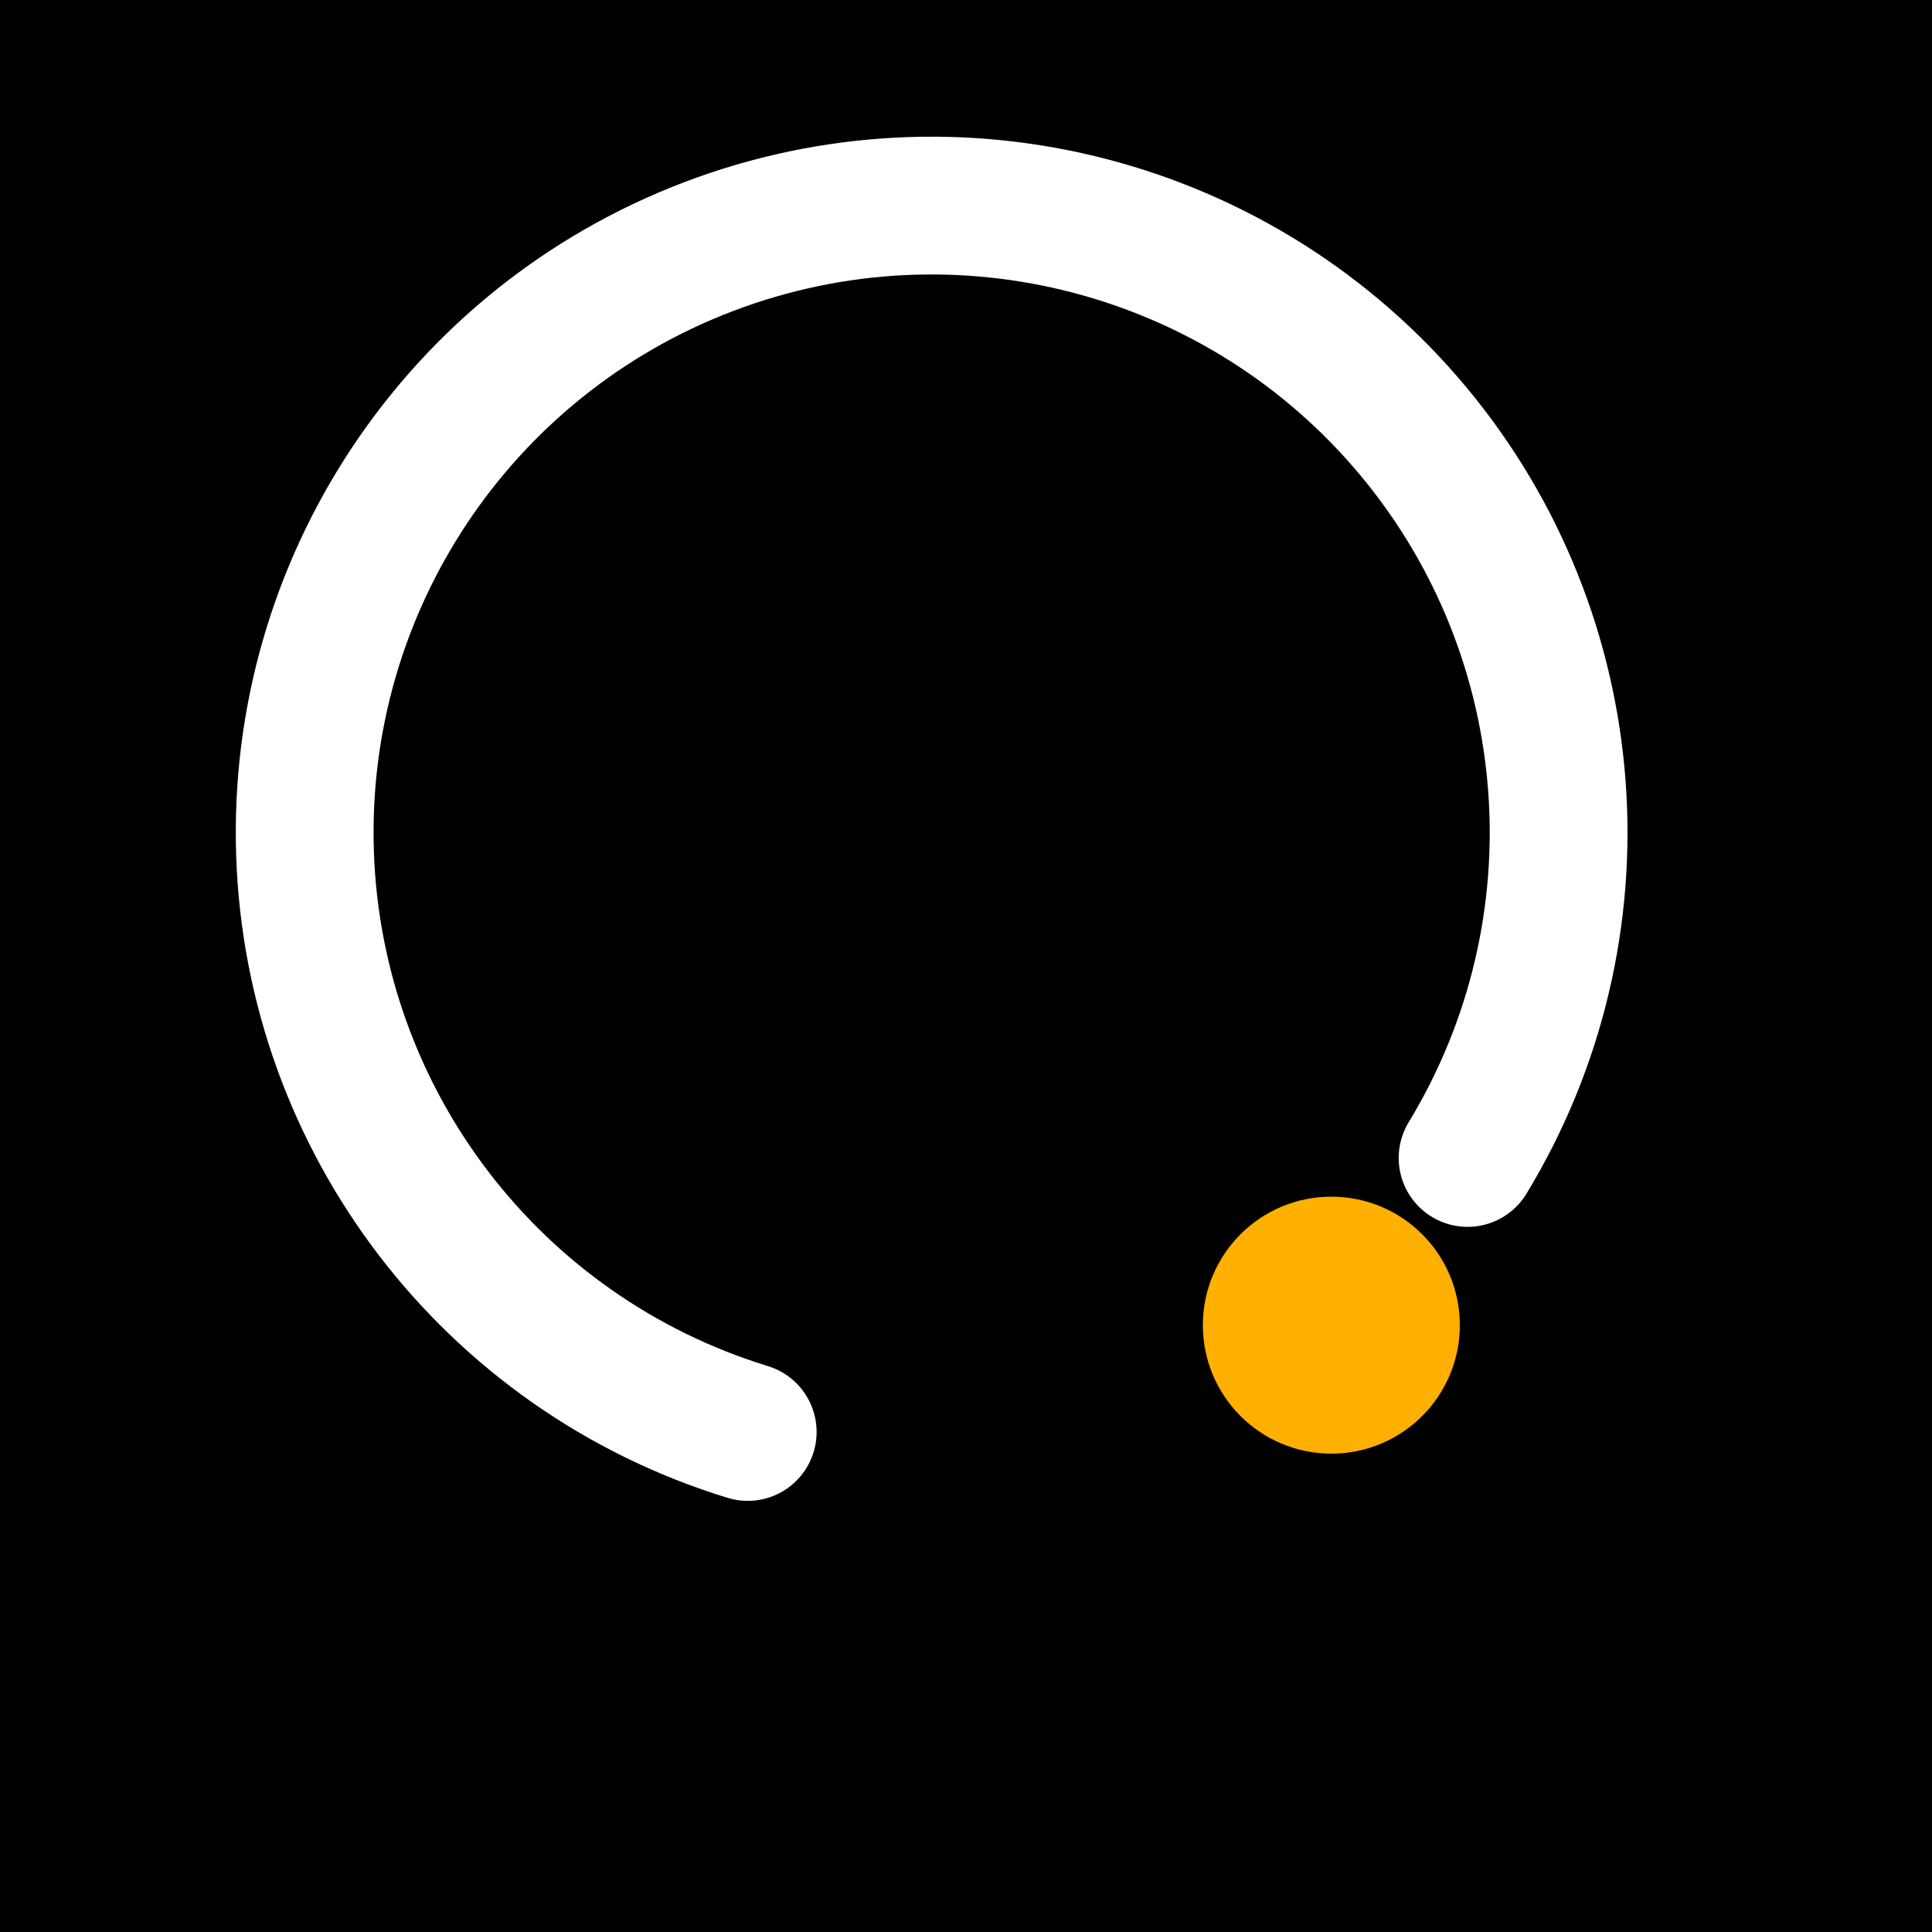
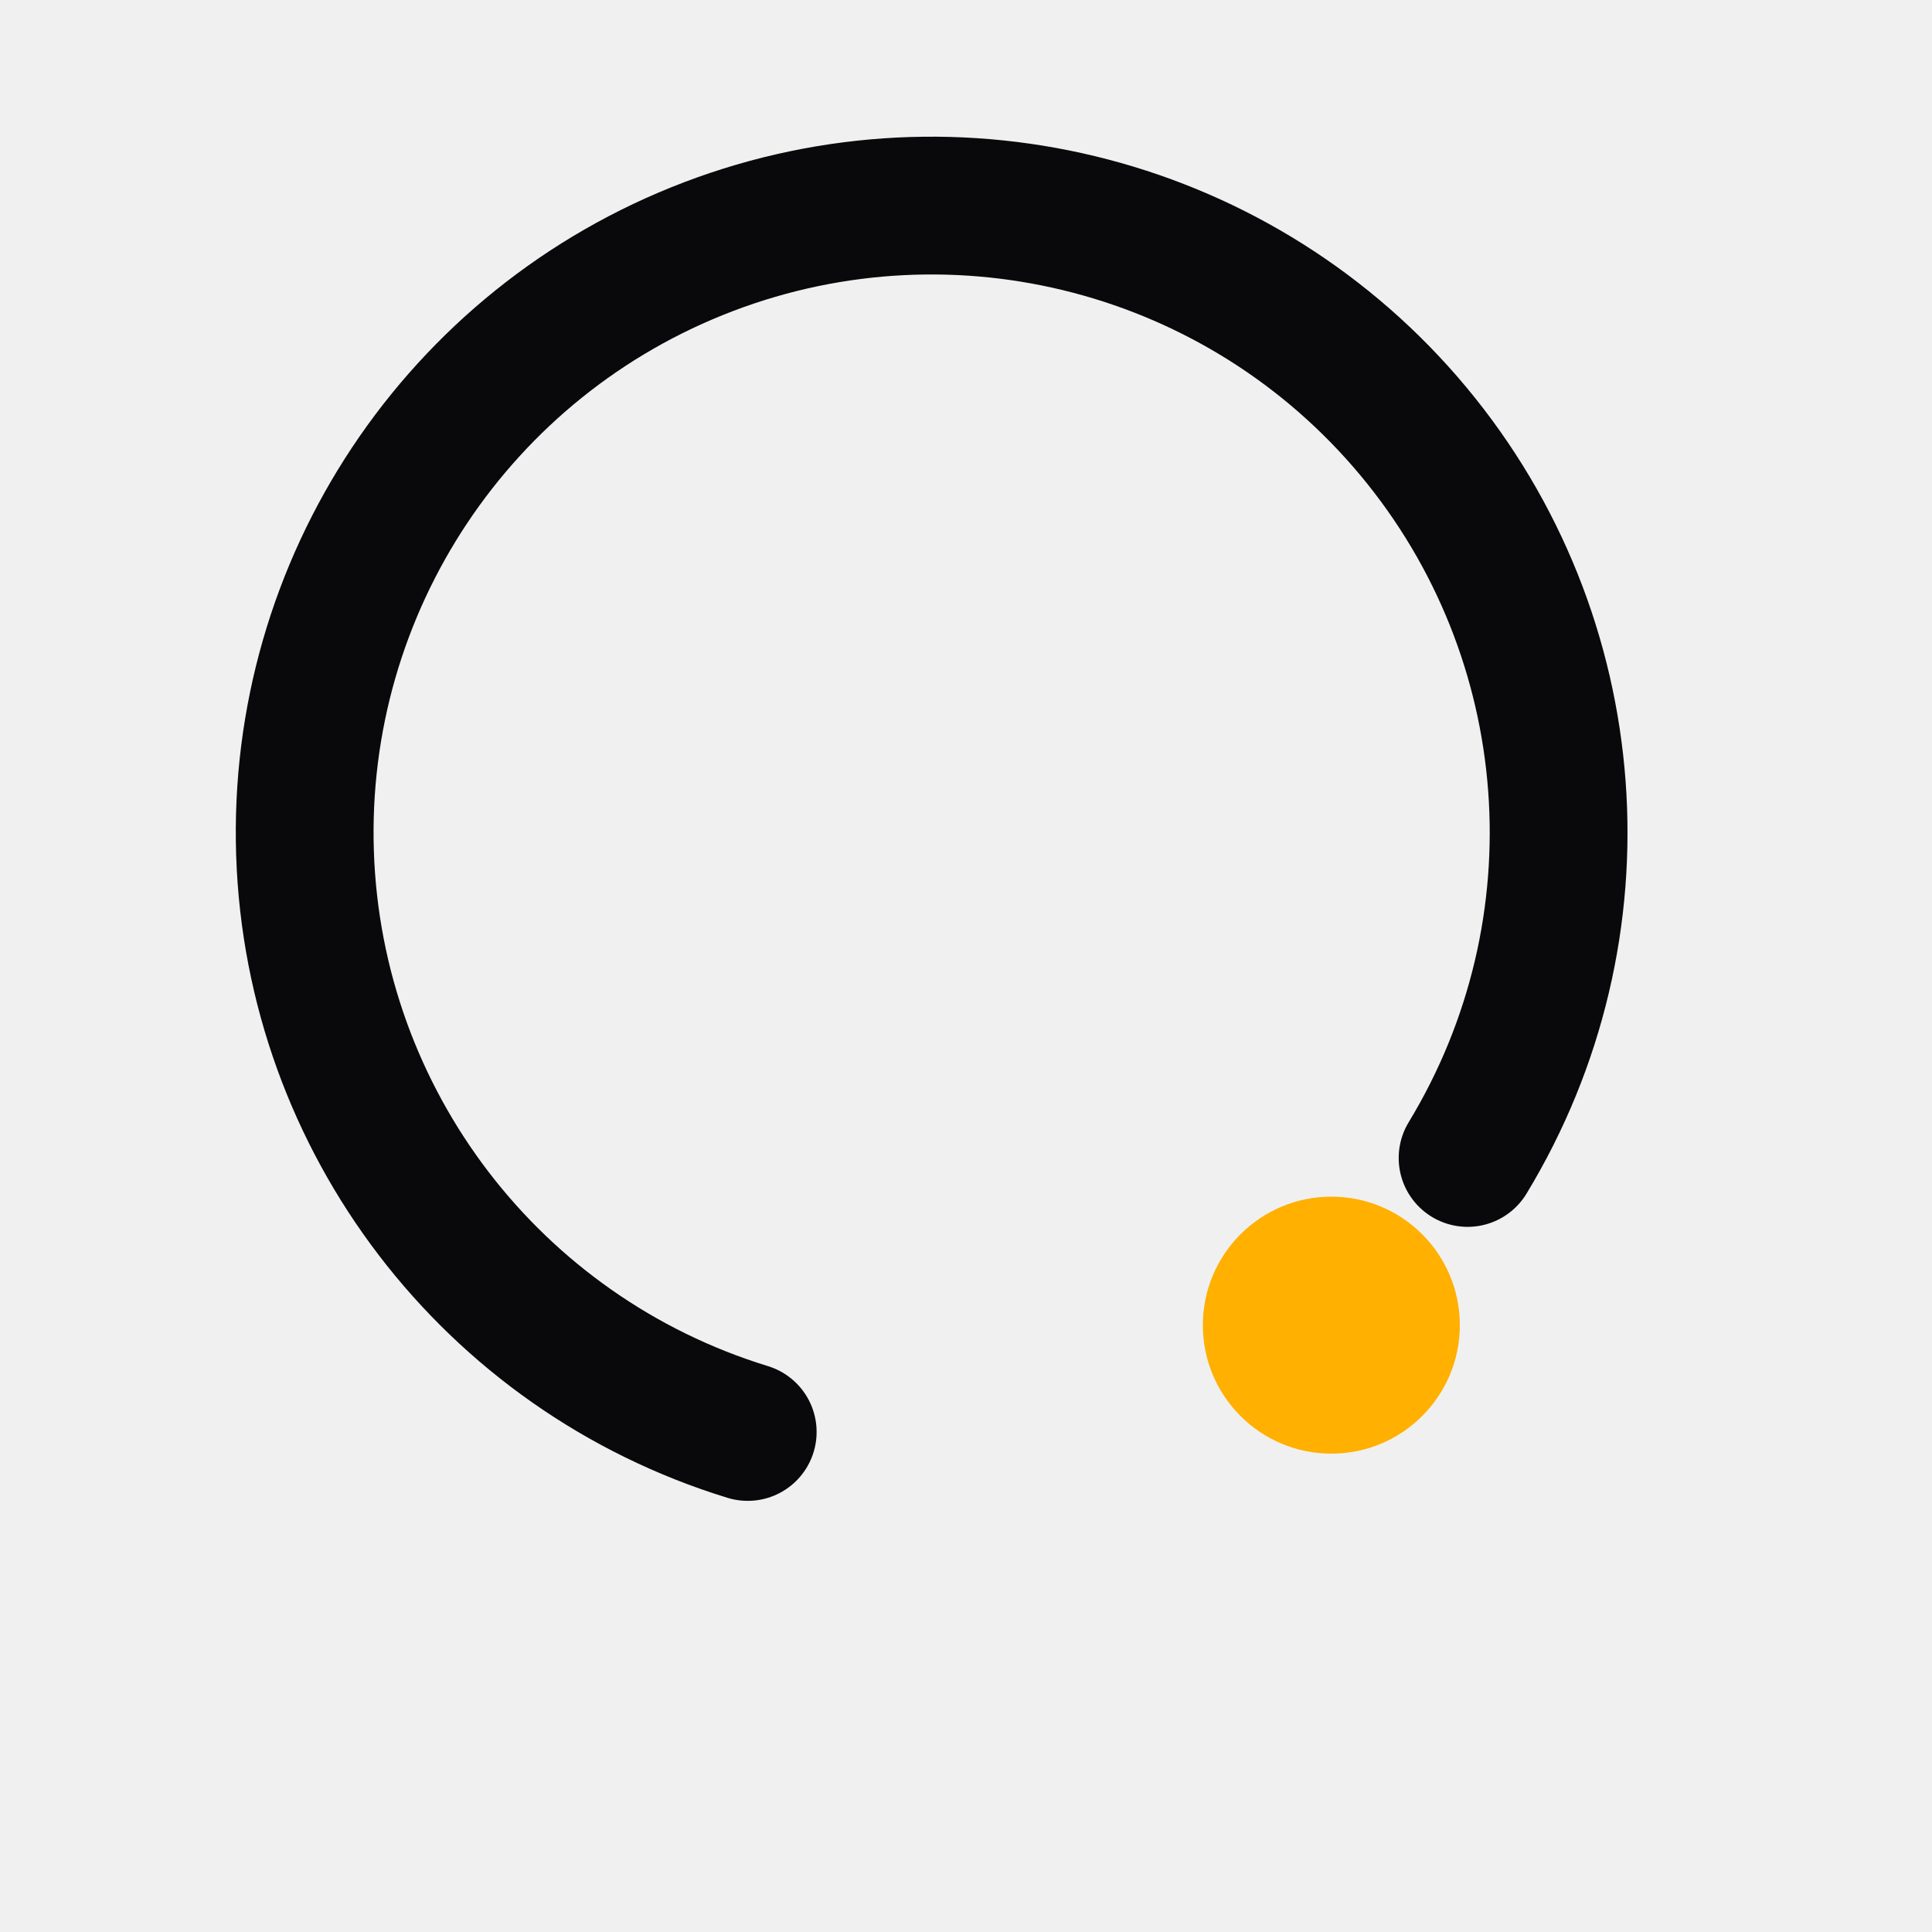
<svg xmlns="http://www.w3.org/2000/svg" viewBox="0 0 1248 1248">
-   <rect width="1248" height="1248" fill="#000" />
-   <path d="M483 925 A405 405 0 1 1 948 748" fill="none" stroke="#fff" stroke-width="89" stroke-linecap="round" />
+   <style>
+     :root {
+       color-scheme: light dark;
+     }
+     .undone-arc {
+       stroke: #09090b;
+     }
+     @media (prefers-color-scheme: dark) {
+       .undone-arc {
+         stroke: #ffffff;
+       }
+     }
+   </style>
+   <path class="undone-arc" d="M483 925 A405 405 0 1 1 948 748" fill="none" stroke="#09090b" stroke-width="89" stroke-linecap="round" />
  <circle cx="860" cy="856" r="83" fill="#ffb000" />
</svg>
